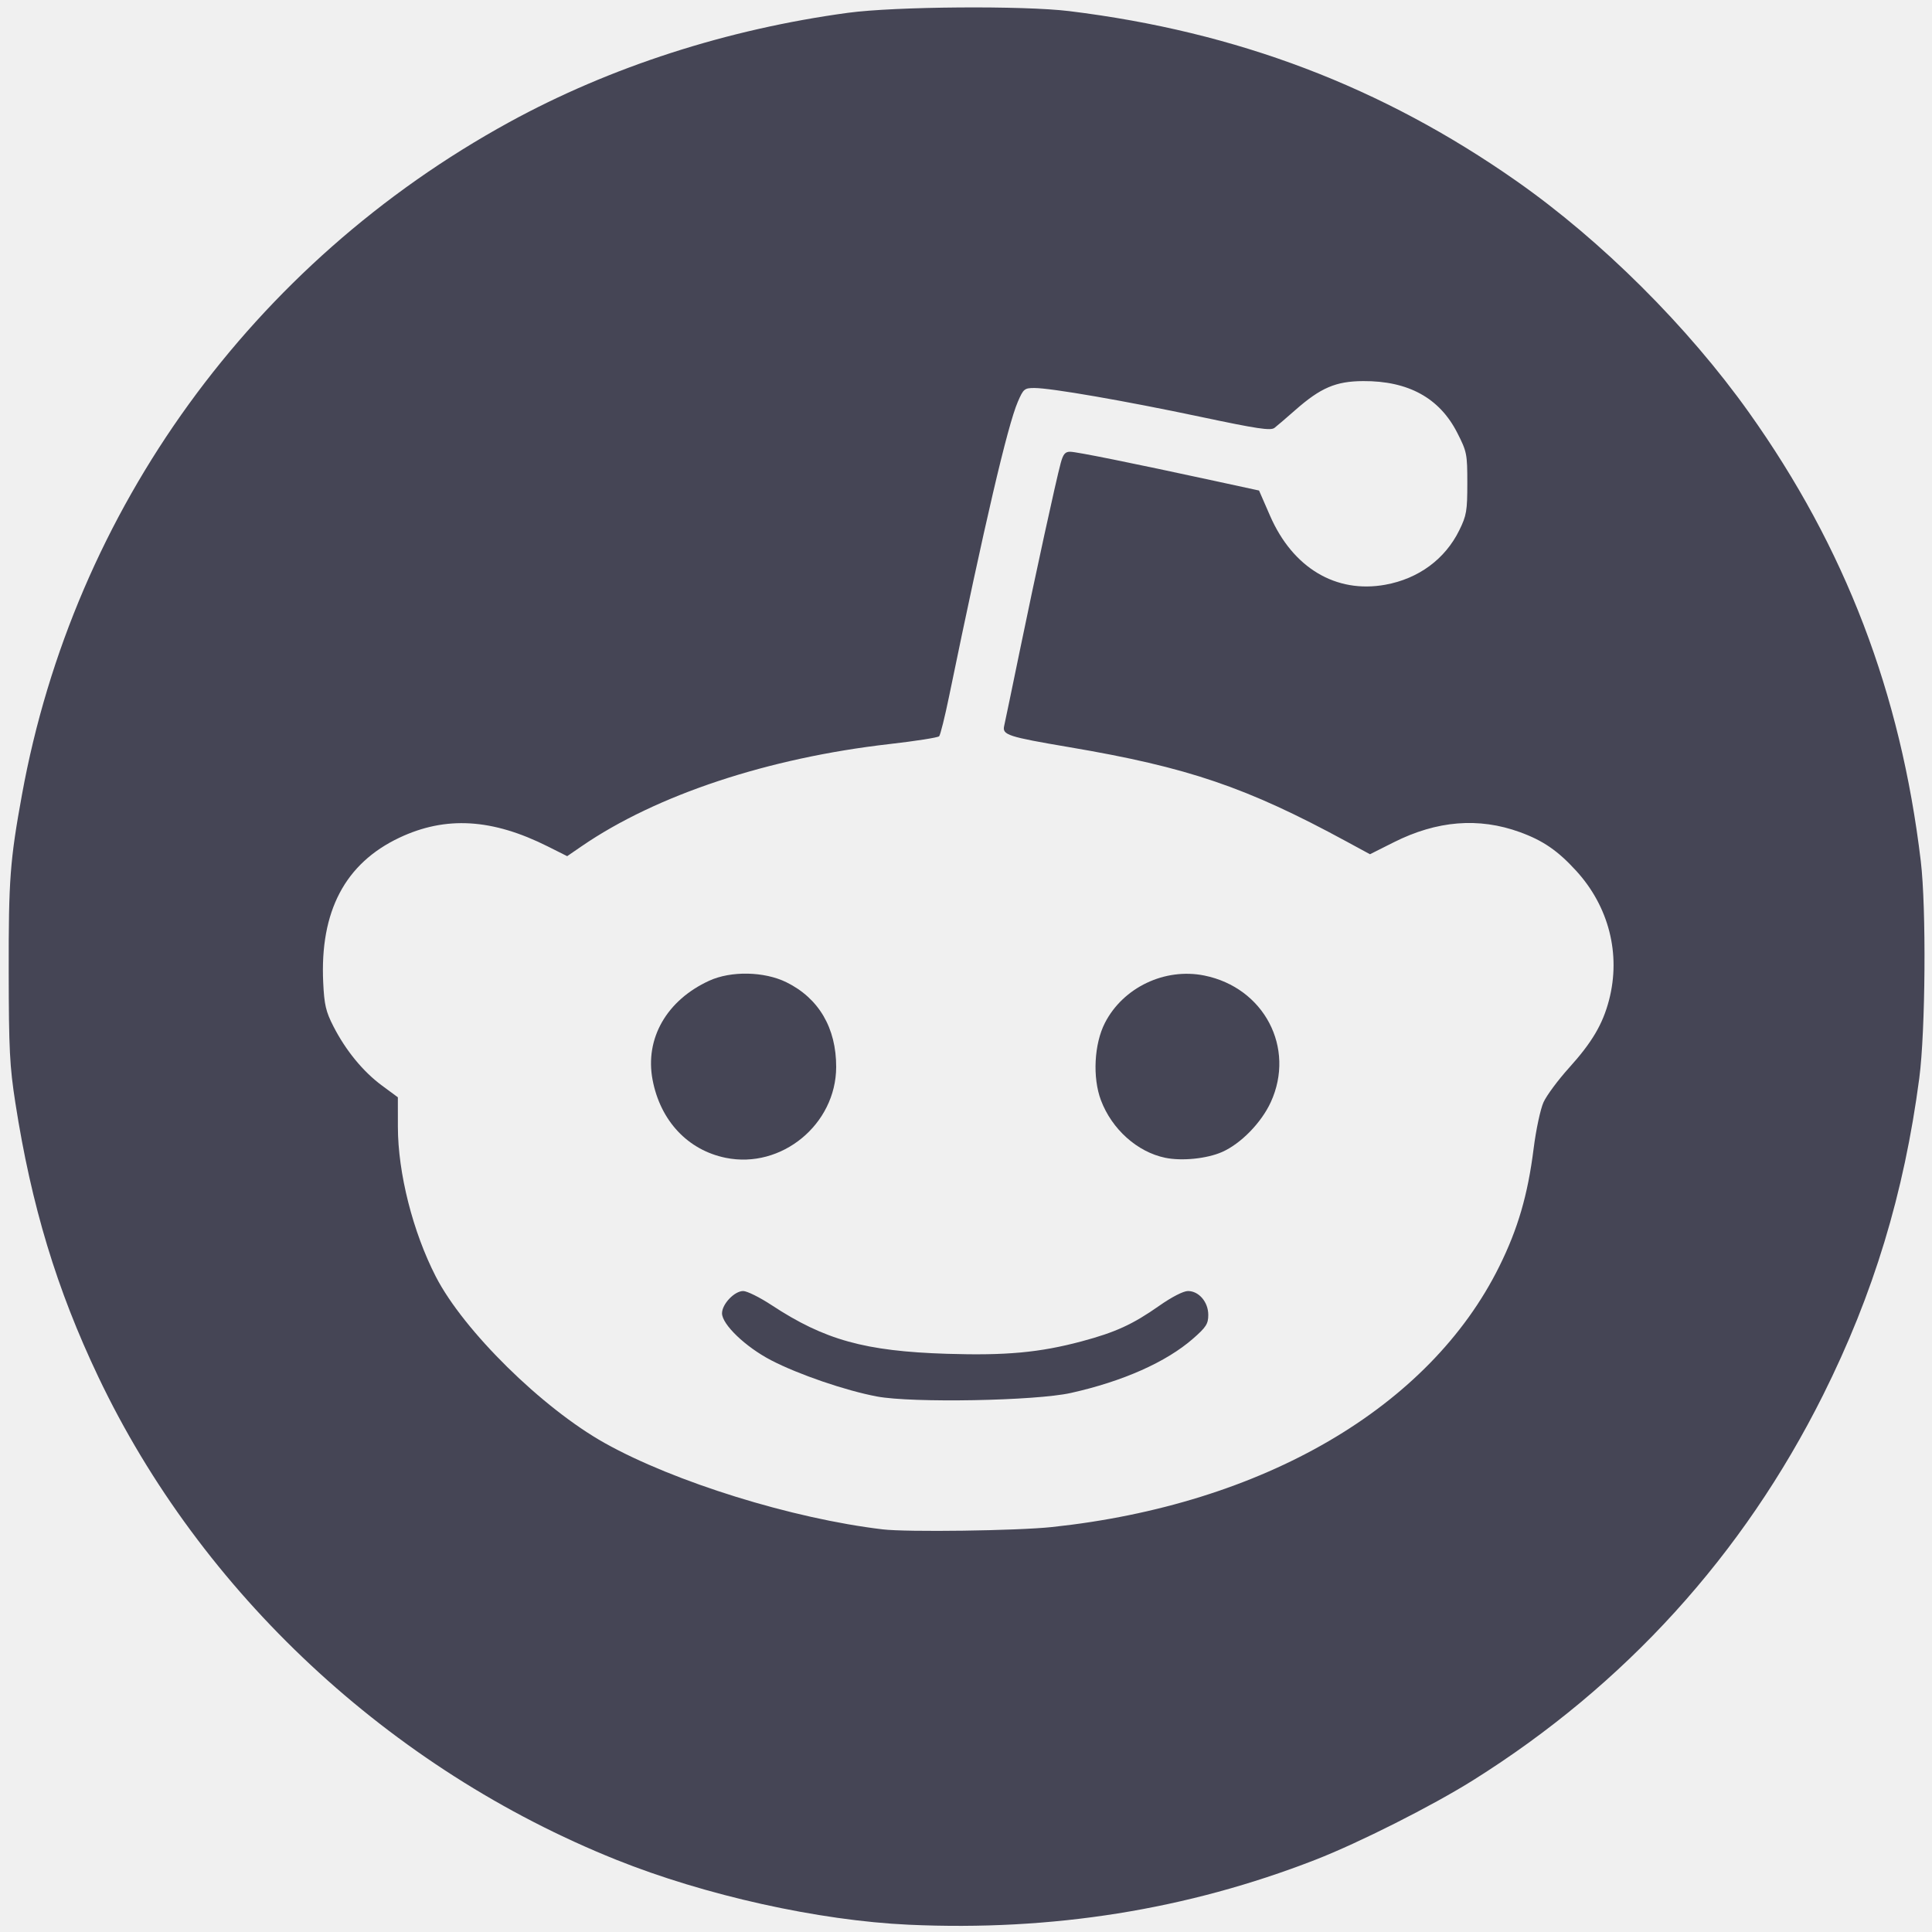
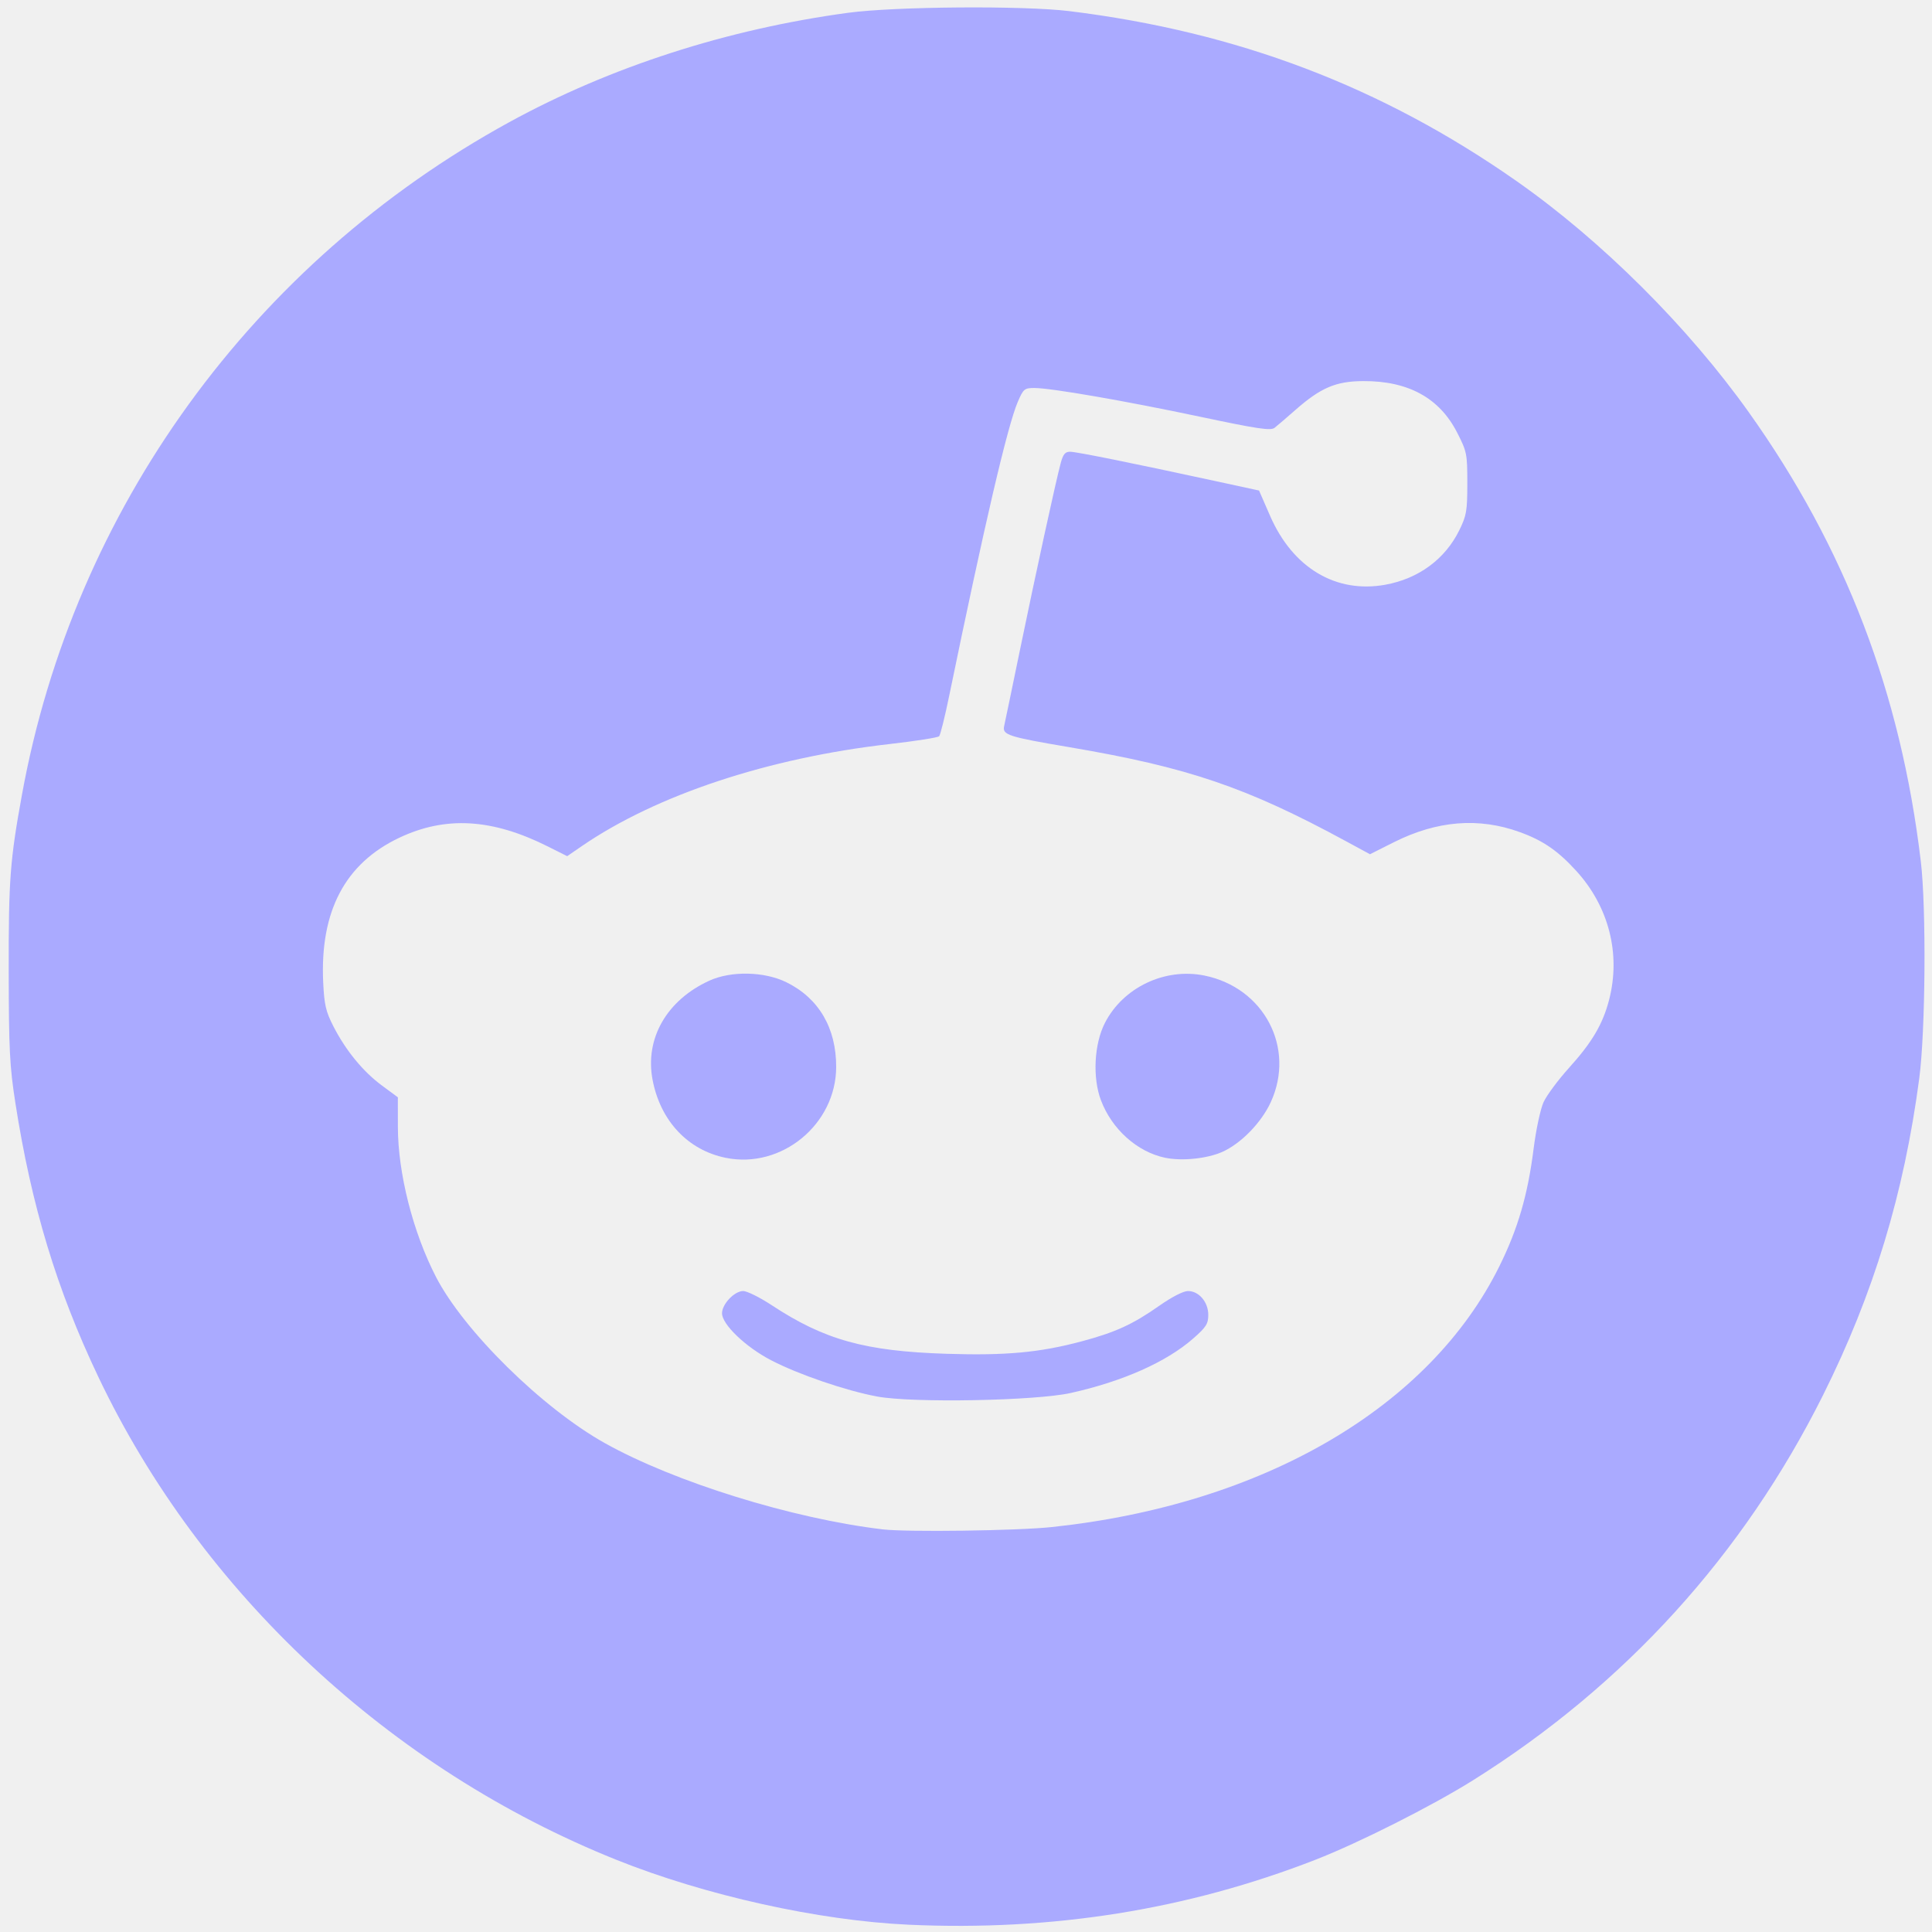
<svg xmlns="http://www.w3.org/2000/svg" id="Layer_1" style="enable-background:new 0 0 1000 1000;" version="1.1" viewBox="0 0 1000 1000" xml:space="preserve">
  <defs id="defs879" />
  <style type="text/css" id="style867">
	.st0{fill:#FF4500;}
	.st1{fill:#FFFFFF;}
</style>
-   <path style="opacity:1;fill:#454555;fill-opacity:1;stroke:none;stroke-width:1.498;stroke-opacity:1" d="M 470.348,996.23 C 423.698,994.103 364.956,981.056 318.96,962.607 201.894,915.65 104.03,824.394 50.869,712.617 29.324,667.316 16.228,624.059 7.953,570.86 5.003,551.892 4.566,543.247 4.506,502.696 4.436,455.263 5.183,445.322 11.373,411.311 38.254,263.616 130.721,136.016 263.623,63.22 315.807,34.636 376.251,15.121 438.888,6.633 463.177,3.341 529.697,2.834 553.493,5.759 640.427,16.444 715.223,44.869 784.951,93.72 c 43.97,30.805 88.693,75.338 120.351,119.841 49.788,69.988 78.497,144.976 88.899,232.207 2.887,24.214 2.44,87.883 -0.791,112.358 -7.876,59.681 -23.689,111.735 -49.832,164.043 -41.315,82.664 -102.5,149.988 -181.099,199.268 -21.201,13.293 -59.106,32.414 -81.647,41.188 -66.409,25.849 -136.206,36.993 -210.484,33.606 z m 74.156,-205.836 c 109.166,-11.623 195.343,-61.831 231.527,-134.892 9.655,-19.495 14.751,-36.987 17.776,-61.018 1.217,-9.665 3.52,-20.451 5.118,-23.97 1.598,-3.519 7.555,-11.546 13.237,-17.84 11.878,-13.155 17.424,-22.557 20.679,-35.051 6.184,-23.744 -0.073,-48.36 -17,-66.882 -9.565,-10.466 -17.151,-15.674 -29.199,-20.047 -21.258,-7.716 -42.881,-5.968 -65.243,5.276 l -12.302,6.185 -12.26,-6.653 c -51.736,-28.077 -81.949,-38.354 -143.361,-48.761 -31.801,-5.389 -34.792,-6.364 -33.724,-10.986 0.431,-1.867 4.113,-19.574 8.181,-39.349 8.066,-39.207 18.54,-87.244 21.078,-96.67 1.26,-4.679 2.31,-5.943 4.915,-5.914 3.345,0.036 31.811,5.78 74.503,15.034 l 23.251,5.04 5.701,13.078 c 11.758,26.97 34.083,40.318 59.672,35.677 17.19,-3.117 30.932,-13.242 38.28,-28.204 3.743,-7.621 4.15,-10.012 4.15,-24.333 0,-15.193 -0.227,-16.326 -5.243,-26.16 -9.168,-17.974 -25.322,-26.834 -48.688,-26.702 -14.158,0.079 -21.978,3.429 -35.206,15.078 -4.532,3.991 -9.331,8.101 -10.665,9.134 -1.991,1.541 -8.839,0.52 -38.202,-5.696 -39.117,-8.281 -77.493,-14.94 -86.101,-14.94 -5.119,0 -5.691,0.477 -8.561,7.149 -5.342,12.418 -17.172,63.118 -35.56,152.399 -2.206,10.711 -4.526,20.031 -5.155,20.71 -0.629,0.679 -12.184,2.494 -25.677,4.033 -62.878,7.171 -120.769,26.383 -159.362,52.888 l -7.491,5.144 -9.904,-4.972 c -28.895,-14.507 -52.968,-15.936 -76.986,-4.569 -28.094,13.295 -41.136,38.096 -39.393,74.909 0.547,11.56 1.358,15.044 5.285,22.72 6.394,12.499 15.34,23.409 25.113,30.629 l 8.246,6.091 0.013,15.308 c 0.021,23.922 7.74,54.378 19.653,77.543 14.378,27.958 55.039,68.01 87.439,86.129 36.053,20.162 97.024,39.093 143.827,44.658 12.63,1.502 69.582,0.721 87.639,-1.202 z" id="path817" />
-   <path style="opacity:1;fill:#454555;fill-opacity:1;stroke:none;stroke-width:1.498;stroke-opacity:1" d="m 375.619,599.285 c -19.62,-4.006 -33.824,-19.164 -37.85,-40.395 -4.048,-21.347 7.296,-41.181 29.329,-51.275 11.279,-5.167 28.473,-4.83 39.902,0.782 16.795,8.247 25.857,23.66 25.805,43.887 -0.076,29.699 -28.302,52.898 -57.186,47 z" id="path819" />
-   <path style="opacity:1;fill:#454555;fill-opacity:1;stroke:none;stroke-width:1.498;stroke-opacity:1" d="m 453.951,722.828 c -16.232,-3.041 -40.723,-11.423 -54.852,-18.775 -13.201,-6.868 -25.378,-18.527 -25.378,-24.298 0,-4.759 6.43,-11.519 10.957,-11.519 1.985,0 8.59,3.277 14.678,7.283 27.44,18.054 48.361,23.865 90.749,25.207 30.595,0.969 48.046,-0.644 69.757,-6.448 17.508,-4.68 26.436,-8.77 40.128,-18.386 6.512,-4.573 12.511,-7.656 14.899,-7.656 5.66,0 10.513,5.696 10.513,12.34 0,4.648 -1.102,6.37 -7.865,12.288 -13.874,12.143 -36.351,22.134 -63.295,28.137 -18.319,4.081 -82.059,5.242 -100.291,1.827 z" id="path821" />
-   <path style="opacity:1;fill:#454555;fill-opacity:1;stroke:none;stroke-width:1.498;stroke-opacity:1" d="m 603.151,599.273 c -14.473,-2.983 -27.64,-14.759 -33.311,-29.793 -4.415,-11.704 -3.522,-29.115 2.054,-40.004 9.41,-18.378 31.017,-28.675 51.484,-24.535 30.902,6.251 47.26,37.424 34.383,65.519 -4.895,10.679 -15.579,21.598 -25.29,25.844 -7.856,3.435 -20.728,4.738 -29.319,2.967 z" id="path823" />
+   <path style="opacity:1;fill:#aaaaff;fill-opacity:1;stroke:none;stroke-width:1.498;stroke-opacity:1" d="M 470.348,996.23 C 423.698,994.103 364.956,981.056 318.96,962.607 201.894,915.65 104.03,824.394 50.869,712.617 29.324,667.316 16.228,624.059 7.953,570.86 5.003,551.892 4.566,543.247 4.506,502.696 4.436,455.263 5.183,445.322 11.373,411.311 38.254,263.616 130.721,136.016 263.623,63.22 315.807,34.636 376.251,15.121 438.888,6.633 463.177,3.341 529.697,2.834 553.493,5.759 640.427,16.444 715.223,44.869 784.951,93.72 c 43.97,30.805 88.693,75.338 120.351,119.841 49.788,69.988 78.497,144.976 88.899,232.207 2.887,24.214 2.44,87.883 -0.791,112.358 -7.876,59.681 -23.689,111.735 -49.832,164.043 -41.315,82.664 -102.5,149.988 -181.099,199.268 -21.201,13.293 -59.106,32.414 -81.647,41.188 -66.409,25.849 -136.206,36.993 -210.484,33.606 z m 74.156,-205.836 c 109.166,-11.623 195.343,-61.831 231.527,-134.892 9.655,-19.495 14.751,-36.987 17.776,-61.018 1.217,-9.665 3.52,-20.451 5.118,-23.97 1.598,-3.519 7.555,-11.546 13.237,-17.84 11.878,-13.155 17.424,-22.557 20.679,-35.051 6.184,-23.744 -0.073,-48.36 -17,-66.882 -9.565,-10.466 -17.151,-15.674 -29.199,-20.047 -21.258,-7.716 -42.881,-5.968 -65.243,5.276 l -12.302,6.185 -12.26,-6.653 c -51.736,-28.077 -81.949,-38.354 -143.361,-48.761 -31.801,-5.389 -34.792,-6.364 -33.724,-10.986 0.431,-1.867 4.113,-19.574 8.181,-39.349 8.066,-39.207 18.54,-87.244 21.078,-96.67 1.26,-4.679 2.31,-5.943 4.915,-5.914 3.345,0.036 31.811,5.78 74.503,15.034 l 23.251,5.04 5.701,13.078 c 11.758,26.97 34.083,40.318 59.672,35.677 17.19,-3.117 30.932,-13.242 38.28,-28.204 3.743,-7.621 4.15,-10.012 4.15,-24.333 0,-15.193 -0.227,-16.326 -5.243,-26.16 -9.168,-17.974 -25.322,-26.834 -48.688,-26.702 -14.158,0.079 -21.978,3.429 -35.206,15.078 -4.532,3.991 -9.331,8.101 -10.665,9.134 -1.991,1.541 -8.839,0.52 -38.202,-5.696 -39.117,-8.281 -77.493,-14.94 -86.101,-14.94 -5.119,0 -5.691,0.477 -8.561,7.149 -5.342,12.418 -17.172,63.118 -35.56,152.399 -2.206,10.711 -4.526,20.031 -5.155,20.71 -0.629,0.679 -12.184,2.494 -25.677,4.033 -62.878,7.171 -120.769,26.383 -159.362,52.888 l -7.491,5.144 -9.904,-4.972 c -28.895,-14.507 -52.968,-15.936 -76.986,-4.569 -28.094,13.295 -41.136,38.096 -39.393,74.909 0.547,11.56 1.358,15.044 5.285,22.72 6.394,12.499 15.34,23.409 25.113,30.629 l 8.246,6.091 0.013,15.308 c 0.021,23.922 7.74,54.378 19.653,77.543 14.378,27.958 55.039,68.01 87.439,86.129 36.053,20.162 97.024,39.093 143.827,44.658 12.63,1.502 69.582,0.721 87.639,-1.202 z" id="path817" />
+   <path style="opacity:1;fill:#aaaaff;fill-opacity:1;stroke:none;stroke-width:1.498;stroke-opacity:1" d="m 375.619,599.285 c -19.62,-4.006 -33.824,-19.164 -37.85,-40.395 -4.048,-21.347 7.296,-41.181 29.329,-51.275 11.279,-5.167 28.473,-4.83 39.902,0.782 16.795,8.247 25.857,23.66 25.805,43.887 -0.076,29.699 -28.302,52.898 -57.186,47 z" id="path819" />
+   <path style="opacity:1;fill:#aaaaff;fill-opacity:1;stroke:none;stroke-width:1.498;stroke-opacity:1" d="m 453.951,722.828 c -16.232,-3.041 -40.723,-11.423 -54.852,-18.775 -13.201,-6.868 -25.378,-18.527 -25.378,-24.298 0,-4.759 6.43,-11.519 10.957,-11.519 1.985,0 8.59,3.277 14.678,7.283 27.44,18.054 48.361,23.865 90.749,25.207 30.595,0.969 48.046,-0.644 69.757,-6.448 17.508,-4.68 26.436,-8.77 40.128,-18.386 6.512,-4.573 12.511,-7.656 14.899,-7.656 5.66,0 10.513,5.696 10.513,12.34 0,4.648 -1.102,6.37 -7.865,12.288 -13.874,12.143 -36.351,22.134 -63.295,28.137 -18.319,4.081 -82.059,5.242 -100.291,1.827 z" id="path821" />
+   <path style="opacity:1;fill:#aaaaff;fill-opacity:1;stroke:none;stroke-width:1.498;stroke-opacity:1" d="m 603.151,599.273 c -14.473,-2.983 -27.64,-14.759 -33.311,-29.793 -4.415,-11.704 -3.522,-29.115 2.054,-40.004 9.41,-18.378 31.017,-28.675 51.484,-24.535 30.902,6.251 47.26,37.424 34.383,65.519 -4.895,10.679 -15.579,21.598 -25.29,25.844 -7.856,3.435 -20.728,4.738 -29.319,2.967 z" id="path823" />
</svg>
